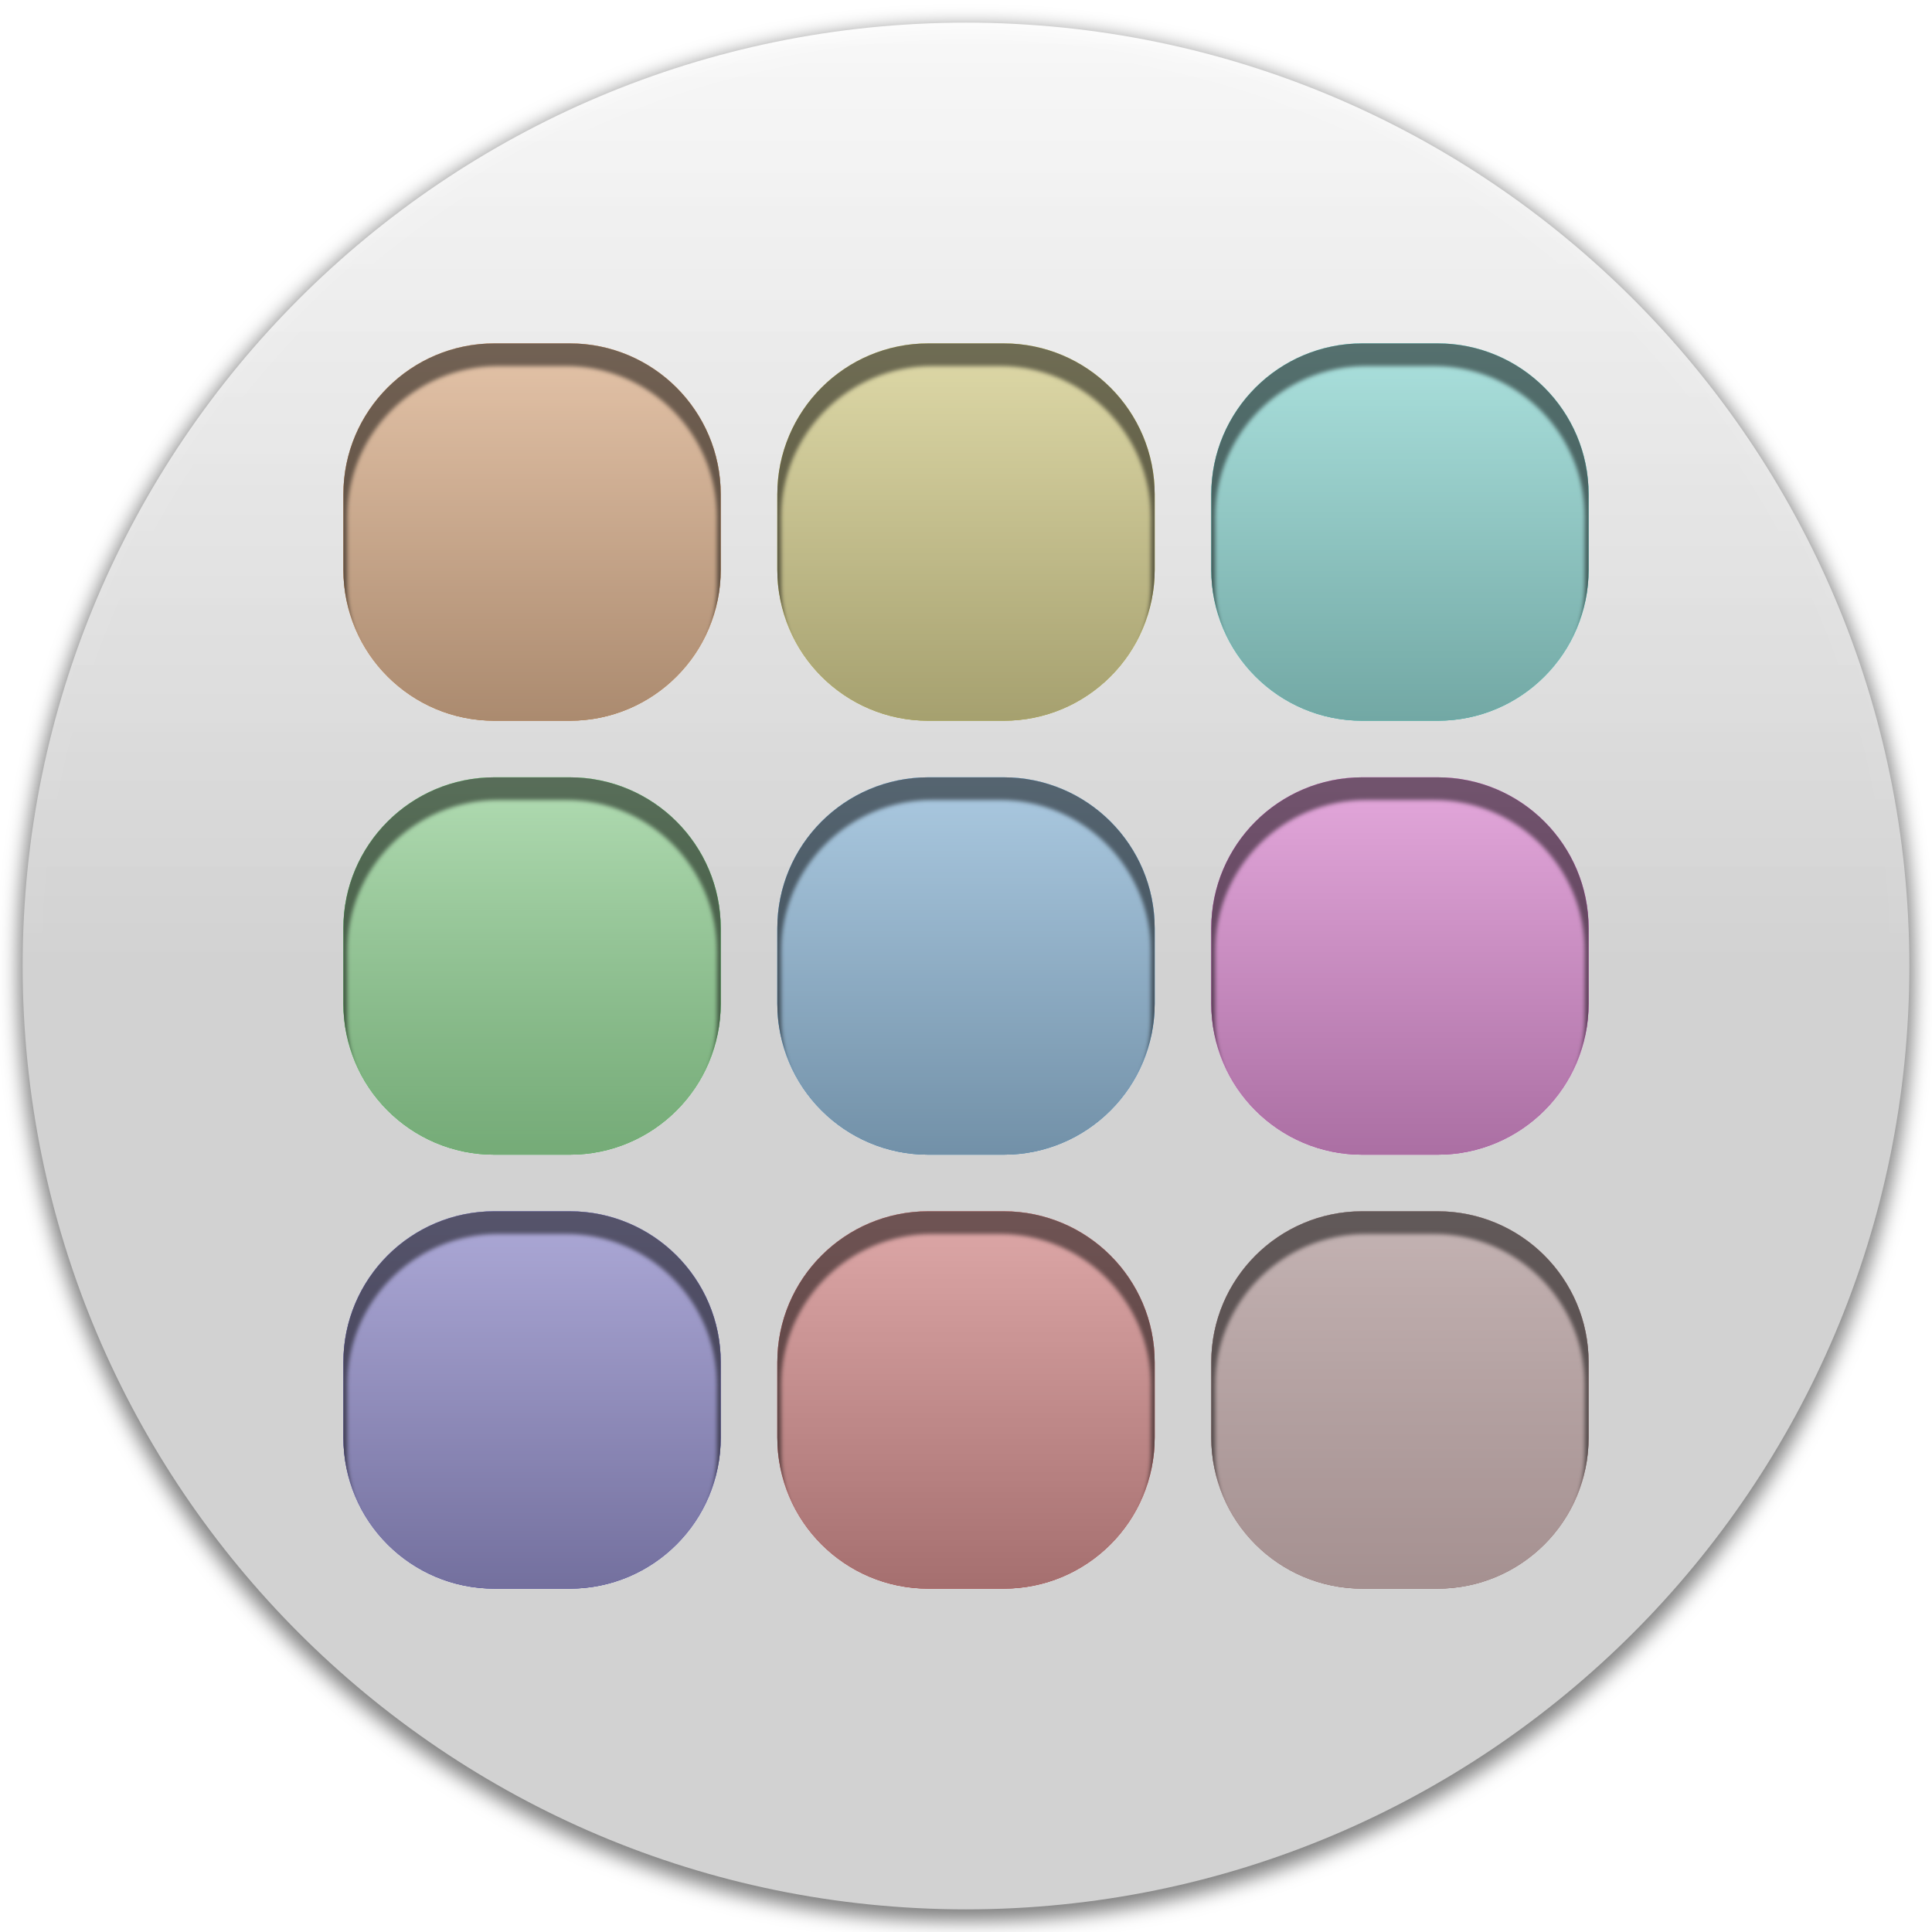
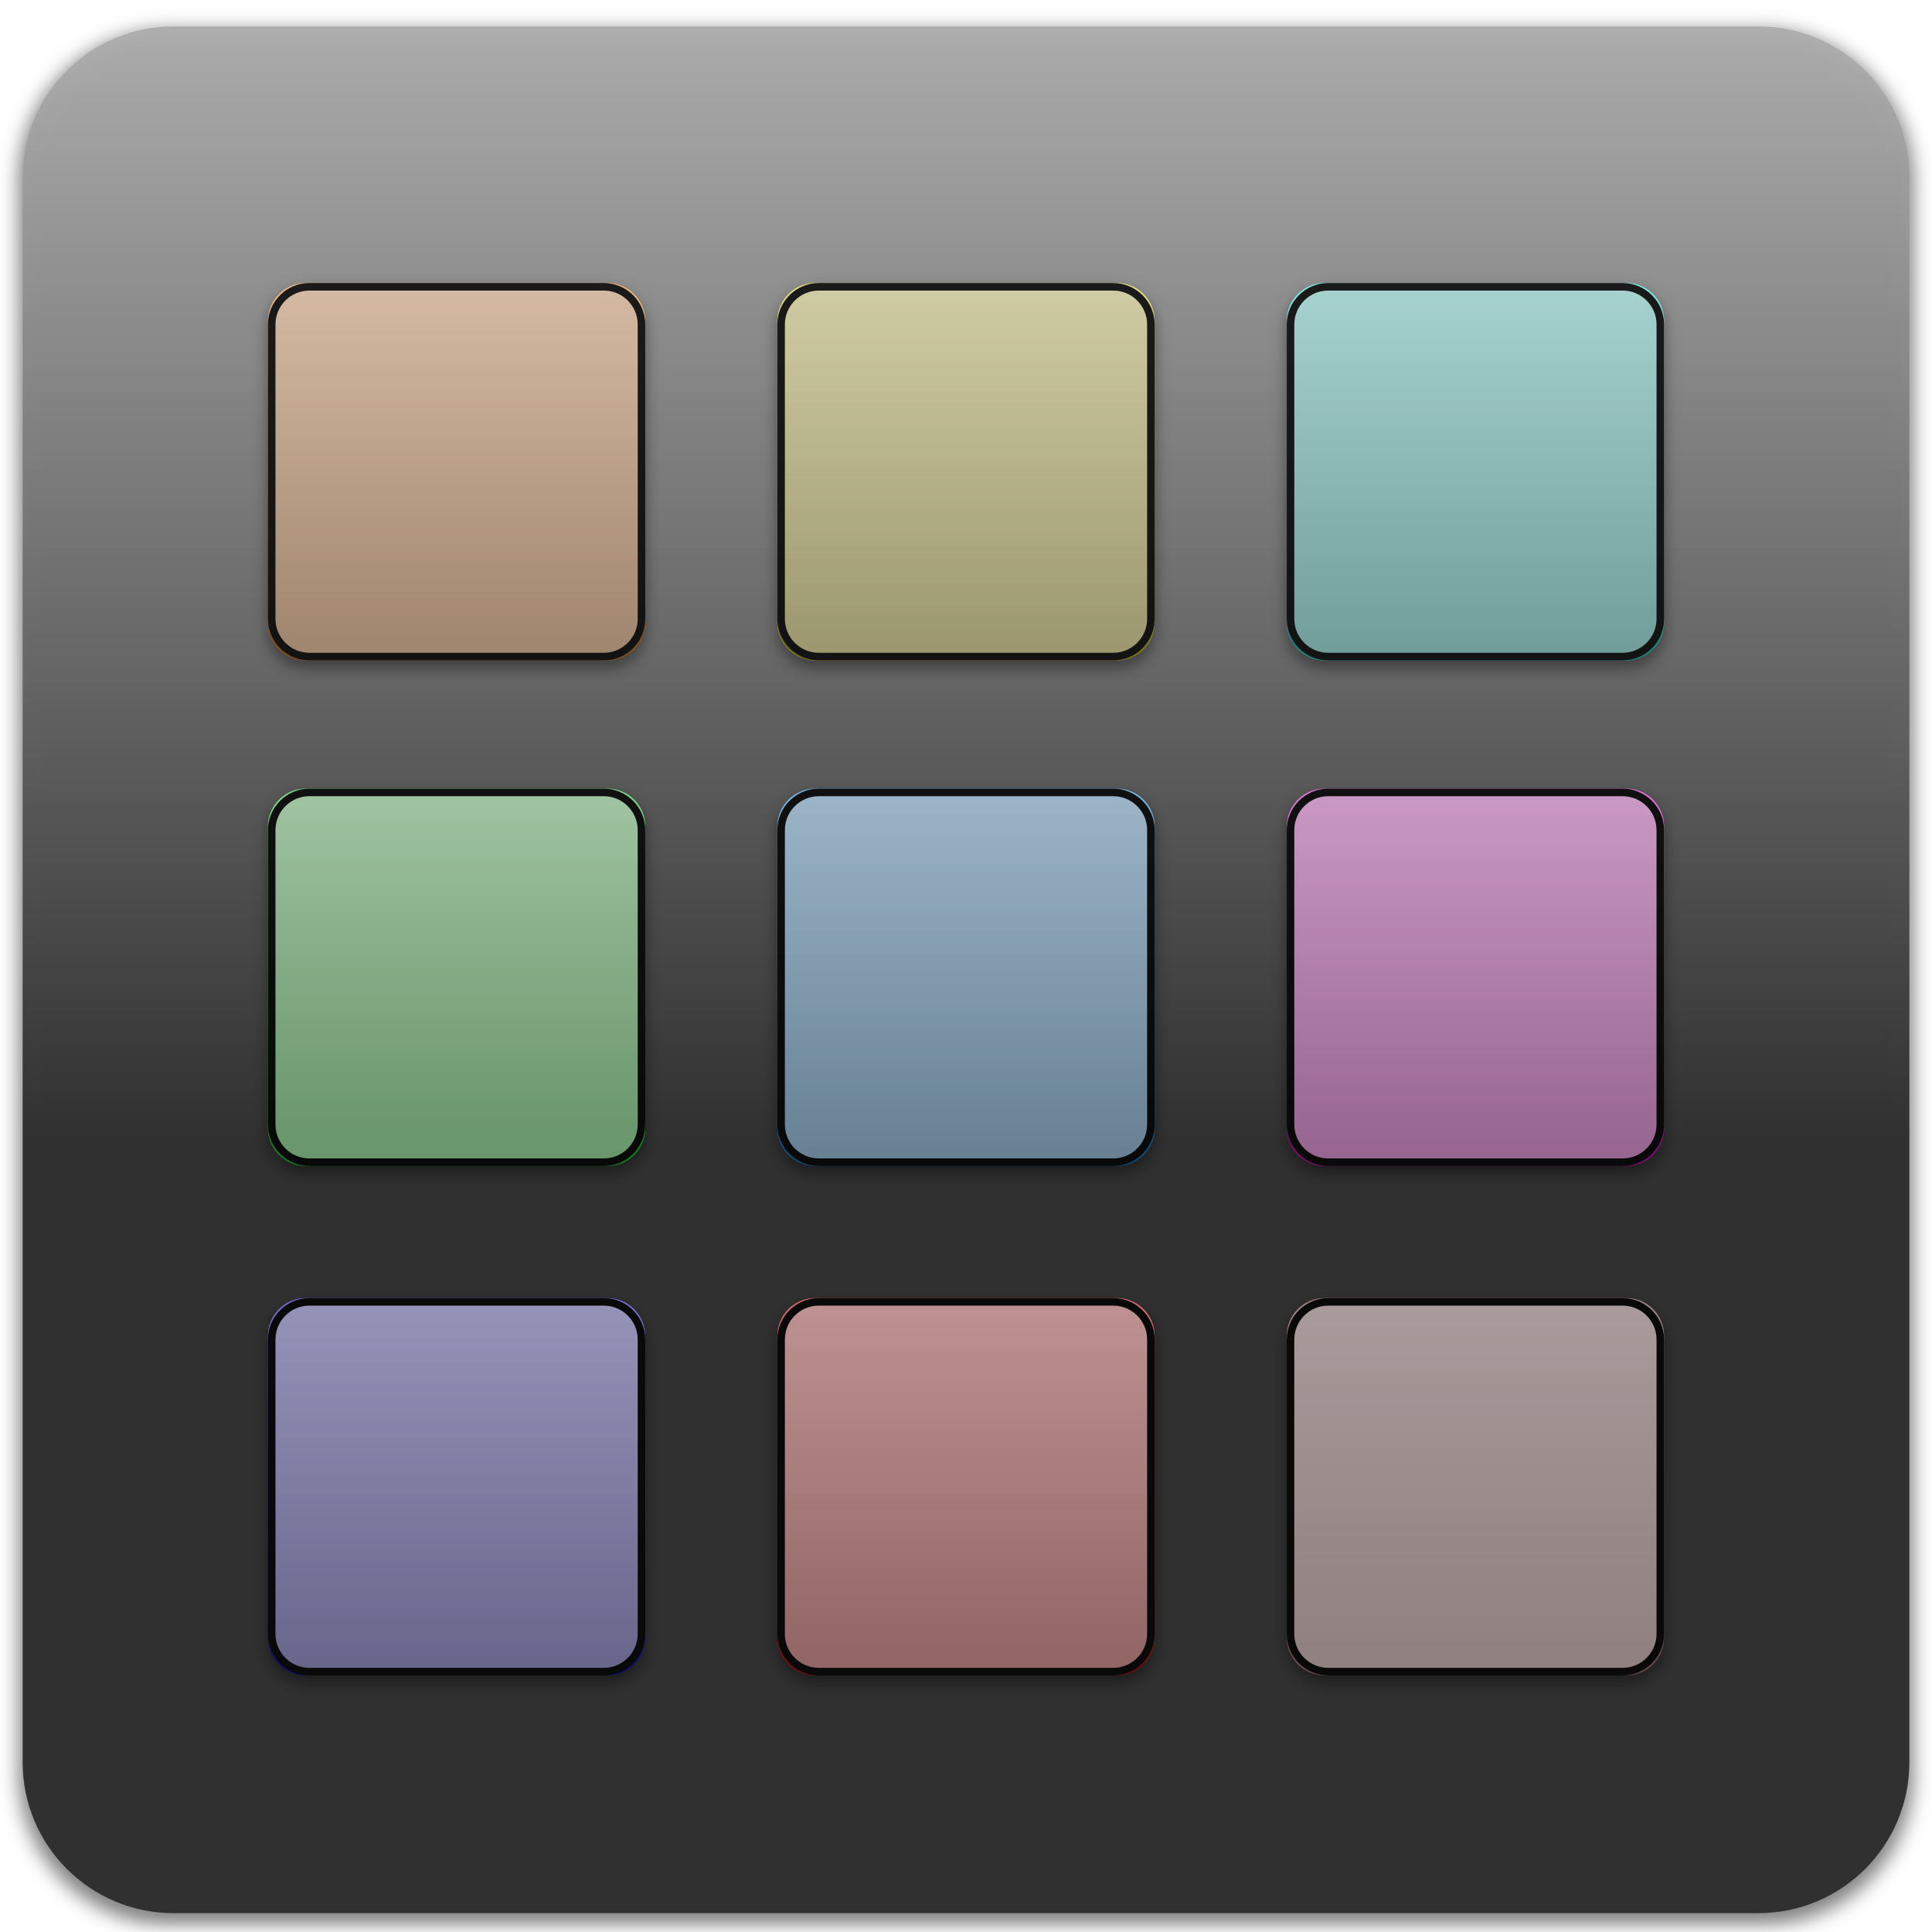
- <svg xmlns="http://www.w3.org/2000/svg" xmlns:xlink="http://www.w3.org/1999/xlink" width="512px" height="512px" viewBox="0 0 512 512" version="1.1">
+ <svg xmlns="http://www.w3.org/2000/svg" xmlns:xlink="http://www.w3.org/1999/xlink" width="512" height="512" viewBox="0 0 512 512">
  <defs>
-     <linearGradient x1="50%" y1="0%" x2="50%" y2="50%" id="linearGradient-1">
-       <stop stop-color="#FFFFFF" stop-opacity="0.945" offset="0%" />
-       <stop stop-color="#D2D2D2" offset="100%" />
+     <linearGradient id="icon-c" x1="50%" x2="50%" y1="0%" y2="59.2%">
+       <stop offset="0%" stop-color="#AEADAD" stop-opacity=".945" />
+       <stop offset="100%" stop-color="#303030" />
    </linearGradient>
-     <circle id="path-2" cx="256" cy="256" r="250" />
-     <filter x="-2.3%" y="-1.9%" width="104.6%" height="104.6%" filterUnits="objectBoundingBox" id="filter-3">
-       <feMorphology radius="1" operator="dilate" in="SourceAlpha" result="shadowSpreadOuter1" />
-       <feOffset dx="0" dy="2" in="shadowSpreadOuter1" result="shadowOffsetOuter1" />
-       <feGaussianBlur stdDeviation="2.5" in="shadowOffsetOuter1" result="shadowBlurOuter1" />
-       <feColorMatrix values="0 0 0 0 0   0 0 0 0 0   0 0 0 0 0  0 0 0 0.5 0" type="matrix" in="shadowBlurOuter1" />
+     <rect id="icon-b" width="500" height="500" x="6" y="7" rx="40" />
+     <filter id="icon-a" width="104.6%" height="104.6%" x="-2.3%" y="-1.9%" filterUnits="objectBoundingBox">
+       <feMorphology in="SourceAlpha" operator="dilate" radius="1" result="shadowSpreadOuter1" />
+       <feOffset dy="2" in="shadowSpreadOuter1" result="shadowOffsetOuter1" />
+       <feGaussianBlur in="shadowOffsetOuter1" result="shadowBlurOuter1" stdDeviation="2.5" />
+       <feColorMatrix in="shadowBlurOuter1" values="0 0 0 0 0   0 0 0 0 0   0 0 0 0 0  0 0 0 0.5 0" />
    </filter>
-     <linearGradient x1="50%" y1="0%" x2="50%" y2="100%" id="linearGradient-4">
-       <stop stop-color="#E2E2E2" stop-opacity="0.596" offset="0%" />
-       <stop stop-color="#6B6A6A" stop-opacity="0.499" offset="100%" />
+     <linearGradient id="icon-f" x1="50%" x2="50%" y1="0%" y2="100%">
+       <stop offset="0%" stop-color="#E2E2E2" stop-opacity=".596" />
+       <stop offset="100%" stop-color="#6B6A6A" stop-opacity=".499" />
    </linearGradient>
-     <rect id="path-5" x="230" y="230" width="100" height="100" rx="40" />
-     <filter x="-3.5%" y="-3.5%" width="107.0%" height="107.0%" filterUnits="objectBoundingBox" id="filter-6">
-       <feMorphology radius="1" operator="erode" in="SourceAlpha" result="shadowSpreadInner1" />
-       <feGaussianBlur stdDeviation="0.5" in="shadowSpreadInner1" result="shadowBlurInner1" />
-       <feOffset dx="0" dy="5" in="shadowBlurInner1" result="shadowOffsetInner1" />
-       <feComposite in="shadowOffsetInner1" in2="SourceAlpha" operator="arithmetic" k2="-1" k3="1" result="shadowInnerInner1" />
-       <feColorMatrix values="0 0 0 0 0   0 0 0 0 0   0 0 0 0 0  0 0 0 0.5 0" type="matrix" in="shadowInnerInner1" />
+     <rect id="icon-e" width="100" height="100" x="270" y="269" rx="10" />
+     <filter id="icon-d" width="114%" height="114%" x="-7%" y="-5%" filterUnits="objectBoundingBox">
+       <feOffset dy="2" in="SourceAlpha" result="shadowOffsetOuter1" />
+       <feGaussianBlur in="shadowOffsetOuter1" result="shadowBlurOuter1" stdDeviation="2" />
+       <feComposite in="shadowBlurOuter1" in2="SourceAlpha" operator="out" result="shadowBlurOuter1" />
+       <feColorMatrix in="shadowBlurOuter1" values="0 0 0 0 0   0 0 0 0 0   0 0 0 0 0  0 0 0 0.5 0" />
    </filter>
-     <linearGradient x1="50%" y1="1.606%" x2="50%" y2="98.663%" id="linearGradient-7">
-       <stop stop-color="#E9E9E9" stop-opacity="0.596" offset="0%" />
-       <stop stop-color="#0F0F0F" stop-opacity="0.499" offset="100%" />
+     <linearGradient id="icon-i" x1="50%" x2="50%" y1="1.606%" y2="98.663%">
+       <stop offset="0%" stop-color="#E9E9E9" stop-opacity=".596" />
+       <stop offset="100%" stop-color="#0F0F0F" stop-opacity=".499" />
    </linearGradient>
-     <rect id="path-8" x="0" y="115" width="100" height="100" rx="40" />
-     <filter x="-3.5%" y="-3.5%" width="107.0%" height="107.0%" filterUnits="objectBoundingBox" id="filter-9">
-       <feMorphology radius="1" operator="erode" in="SourceAlpha" result="shadowSpreadInner1" />
-       <feGaussianBlur stdDeviation="0.5" in="shadowSpreadInner1" result="shadowBlurInner1" />
-       <feOffset dx="0" dy="5" in="shadowBlurInner1" result="shadowOffsetInner1" />
-       <feComposite in="shadowOffsetInner1" in2="SourceAlpha" operator="arithmetic" k2="-1" k3="1" result="shadowInnerInner1" />
-       <feColorMatrix values="0 0 0 0 0   0 0 0 0 0   0 0 0 0 0  0 0 0 0.5 0" type="matrix" in="shadowInnerInner1" />
+     <rect id="icon-h" width="100" height="100" y="134" rx="10" />
+     <filter id="icon-g" width="114%" height="114%" x="-7%" y="-5%" filterUnits="objectBoundingBox">
+       <feOffset dy="2" in="SourceAlpha" result="shadowOffsetOuter1" />
+       <feGaussianBlur in="shadowOffsetOuter1" result="shadowBlurOuter1" stdDeviation="2" />
+       <feComposite in="shadowBlurOuter1" in2="SourceAlpha" operator="out" result="shadowBlurOuter1" />
+       <feColorMatrix in="shadowBlurOuter1" values="0 0 0 0 0   0 0 0 0 0   0 0 0 0 0  0 0 0 0.5 0" />
    </filter>
-     <linearGradient x1="50%" y1="0%" x2="50%" y2="100%" id="linearGradient-10">
-       <stop stop-color="#FFFFFF" stop-opacity="0.5" offset="0%" />
-       <stop stop-color="#000000" stop-opacity="0.5" offset="100%" />
+     <linearGradient id="icon-l" x1="50%" x2="50%" y1="0%" y2="100%">
+       <stop offset="0%" stop-color="#FFF" stop-opacity=".5" />
+       <stop offset="100%" stop-opacity=".5" />
    </linearGradient>
-     <rect id="path-11" x="0" y="230" width="100" height="100" rx="40" />
-     <filter x="-3.5%" y="-3.5%" width="107.0%" height="107.0%" filterUnits="objectBoundingBox" id="filter-12">
-       <feMorphology radius="1" operator="erode" in="SourceAlpha" result="shadowSpreadInner1" />
-       <feGaussianBlur stdDeviation="0.5" in="shadowSpreadInner1" result="shadowBlurInner1" />
-       <feOffset dx="0" dy="5" in="shadowBlurInner1" result="shadowOffsetInner1" />
-       <feComposite in="shadowOffsetInner1" in2="SourceAlpha" operator="arithmetic" k2="-1" k3="1" result="shadowInnerInner1" />
-       <feColorMatrix values="0 0 0 0 0   0 0 0 0 0   0 0 0 0 0  0 0 0 0.5 0" type="matrix" in="shadowInnerInner1" />
+     <rect id="icon-k" width="100" height="100" y="269" rx="10" />
+     <filter id="icon-j" width="114%" height="114%" x="-7%" y="-5%" filterUnits="objectBoundingBox">
+       <feOffset dy="2" in="SourceAlpha" result="shadowOffsetOuter1" />
+       <feGaussianBlur in="shadowOffsetOuter1" result="shadowBlurOuter1" stdDeviation="2" />
+       <feComposite in="shadowBlurOuter1" in2="SourceAlpha" operator="out" result="shadowBlurOuter1" />
+       <feColorMatrix in="shadowBlurOuter1" values="0 0 0 0 0   0 0 0 0 0   0 0 0 0 0  0 0 0 0.5 0" />
    </filter>
-     <rect id="path-13" x="115" y="0" width="100" height="100" rx="40" />
-     <filter x="-3.5%" y="-3.5%" width="107.0%" height="107.0%" filterUnits="objectBoundingBox" id="filter-14">
-       <feMorphology radius="1" operator="erode" in="SourceAlpha" result="shadowSpreadInner1" />
-       <feGaussianBlur stdDeviation="0.5" in="shadowSpreadInner1" result="shadowBlurInner1" />
-       <feOffset dx="0" dy="5" in="shadowBlurInner1" result="shadowOffsetInner1" />
-       <feComposite in="shadowOffsetInner1" in2="SourceAlpha" operator="arithmetic" k2="-1" k3="1" result="shadowInnerInner1" />
-       <feColorMatrix values="0 0 0 0 0   0 0 0 0 0   0 0 0 0 0  0 0 0 0.5 0" type="matrix" in="shadowInnerInner1" />
+     <rect id="icon-n" width="100" height="100" x="135" rx="10" />
+     <filter id="icon-m" width="114%" height="114%" x="-7%" y="-5%" filterUnits="objectBoundingBox">
+       <feOffset dy="2" in="SourceAlpha" result="shadowOffsetOuter1" />
+       <feGaussianBlur in="shadowOffsetOuter1" result="shadowBlurOuter1" stdDeviation="2" />
+       <feComposite in="shadowBlurOuter1" in2="SourceAlpha" operator="out" result="shadowBlurOuter1" />
+       <feColorMatrix in="shadowBlurOuter1" values="0 0 0 0 0   0 0 0 0 0   0 0 0 0 0  0 0 0 0.5 0" />
    </filter>
-     <rect id="path-15" x="230" y="0" width="100" height="100" rx="40" />
-     <filter x="-3.5%" y="-3.5%" width="107.0%" height="107.0%" filterUnits="objectBoundingBox" id="filter-16">
-       <feMorphology radius="1" operator="erode" in="SourceAlpha" result="shadowSpreadInner1" />
-       <feGaussianBlur stdDeviation="0.5" in="shadowSpreadInner1" result="shadowBlurInner1" />
-       <feOffset dx="0" dy="5" in="shadowBlurInner1" result="shadowOffsetInner1" />
-       <feComposite in="shadowOffsetInner1" in2="SourceAlpha" operator="arithmetic" k2="-1" k3="1" result="shadowInnerInner1" />
-       <feColorMatrix values="0 0 0 0 0   0 0 0 0 0   0 0 0 0 0  0 0 0 0.5 0" type="matrix" in="shadowInnerInner1" />
+     <rect id="icon-p" width="100" height="100" x="270" rx="10" />
+     <filter id="icon-o" width="114%" height="114%" x="-7%" y="-5%" filterUnits="objectBoundingBox">
+       <feOffset dy="2" in="SourceAlpha" result="shadowOffsetOuter1" />
+       <feGaussianBlur in="shadowOffsetOuter1" result="shadowBlurOuter1" stdDeviation="2" />
+       <feComposite in="shadowBlurOuter1" in2="SourceAlpha" operator="out" result="shadowBlurOuter1" />
+       <feColorMatrix in="shadowBlurOuter1" values="0 0 0 0 0   0 0 0 0 0   0 0 0 0 0  0 0 0 0.5 0" />
    </filter>
-     <rect id="path-17" x="230" y="115" width="100" height="100" rx="40" />
-     <filter x="-3.5%" y="-3.5%" width="107.0%" height="107.0%" filterUnits="objectBoundingBox" id="filter-18">
-       <feMorphology radius="1" operator="erode" in="SourceAlpha" result="shadowSpreadInner1" />
-       <feGaussianBlur stdDeviation="0.5" in="shadowSpreadInner1" result="shadowBlurInner1" />
-       <feOffset dx="0" dy="5" in="shadowBlurInner1" result="shadowOffsetInner1" />
-       <feComposite in="shadowOffsetInner1" in2="SourceAlpha" operator="arithmetic" k2="-1" k3="1" result="shadowInnerInner1" />
-       <feColorMatrix values="0 0 0 0 0   0 0 0 0 0   0 0 0 0 0  0 0 0 0.5 0" type="matrix" in="shadowInnerInner1" />
+     <rect id="icon-r" width="100" height="100" x="270" y="134" rx="10" />
+     <filter id="icon-q" width="114%" height="114%" x="-7%" y="-5%" filterUnits="objectBoundingBox">
+       <feOffset dy="2" in="SourceAlpha" result="shadowOffsetOuter1" />
+       <feGaussianBlur in="shadowOffsetOuter1" result="shadowBlurOuter1" stdDeviation="2" />
+       <feComposite in="shadowBlurOuter1" in2="SourceAlpha" operator="out" result="shadowBlurOuter1" />
+       <feColorMatrix in="shadowBlurOuter1" values="0 0 0 0 0   0 0 0 0 0   0 0 0 0 0  0 0 0 0.5 0" />
    </filter>
-     <rect id="path-19" x="115" y="115" width="100" height="100" rx="40" />
-     <filter x="-3.5%" y="-3.5%" width="107.0%" height="107.0%" filterUnits="objectBoundingBox" id="filter-20">
-       <feMorphology radius="1" operator="erode" in="SourceAlpha" result="shadowSpreadInner1" />
-       <feGaussianBlur stdDeviation="0.5" in="shadowSpreadInner1" result="shadowBlurInner1" />
-       <feOffset dx="0" dy="5" in="shadowBlurInner1" result="shadowOffsetInner1" />
-       <feComposite in="shadowOffsetInner1" in2="SourceAlpha" operator="arithmetic" k2="-1" k3="1" result="shadowInnerInner1" />
-       <feColorMatrix values="0 0 0 0 0   0 0 0 0 0   0 0 0 0 0  0 0 0 0.5 0" type="matrix" in="shadowInnerInner1" />
+     <rect id="icon-t" width="100" height="100" x="135" y="134" rx="10" />
+     <filter id="icon-s" width="114%" height="114%" x="-7%" y="-5%" filterUnits="objectBoundingBox">
+       <feOffset dy="2" in="SourceAlpha" result="shadowOffsetOuter1" />
+       <feGaussianBlur in="shadowOffsetOuter1" result="shadowBlurOuter1" stdDeviation="2" />
+       <feComposite in="shadowBlurOuter1" in2="SourceAlpha" operator="out" result="shadowBlurOuter1" />
+       <feColorMatrix in="shadowBlurOuter1" values="0 0 0 0 0   0 0 0 0 0   0 0 0 0 0  0 0 0 0.5 0" />
    </filter>
-     <rect id="path-21" x="0" y="0" width="100" height="100" rx="40" />
-     <filter x="-3.5%" y="-3.5%" width="107.0%" height="107.0%" filterUnits="objectBoundingBox" id="filter-22">
-       <feMorphology radius="1" operator="erode" in="SourceAlpha" result="shadowSpreadInner1" />
-       <feGaussianBlur stdDeviation="0.5" in="shadowSpreadInner1" result="shadowBlurInner1" />
-       <feOffset dx="0" dy="5" in="shadowBlurInner1" result="shadowOffsetInner1" />
-       <feComposite in="shadowOffsetInner1" in2="SourceAlpha" operator="arithmetic" k2="-1" k3="1" result="shadowInnerInner1" />
-       <feColorMatrix values="0 0 0 0 0   0 0 0 0 0   0 0 0 0 0  0 0 0 0.5 0" type="matrix" in="shadowInnerInner1" />
+     <rect id="icon-v" width="100" height="100" rx="10" />
+     <filter id="icon-u" width="114%" height="114%" x="-7%" y="-5%" filterUnits="objectBoundingBox">
+       <feOffset dy="2" in="SourceAlpha" result="shadowOffsetOuter1" />
+       <feGaussianBlur in="shadowOffsetOuter1" result="shadowBlurOuter1" stdDeviation="2" />
+       <feComposite in="shadowBlurOuter1" in2="SourceAlpha" operator="out" result="shadowBlurOuter1" />
+       <feColorMatrix in="shadowBlurOuter1" values="0 0 0 0 0   0 0 0 0 0   0 0 0 0 0  0 0 0 0.5 0" />
    </filter>
-     <rect id="path-23" x="115" y="230" width="100" height="100" rx="40" />
-     <filter x="-3.5%" y="-3.5%" width="107.0%" height="107.0%" filterUnits="objectBoundingBox" id="filter-24">
-       <feMorphology radius="1" operator="erode" in="SourceAlpha" result="shadowSpreadInner1" />
-       <feGaussianBlur stdDeviation="0.5" in="shadowSpreadInner1" result="shadowBlurInner1" />
-       <feOffset dx="0" dy="5" in="shadowBlurInner1" result="shadowOffsetInner1" />
-       <feComposite in="shadowOffsetInner1" in2="SourceAlpha" operator="arithmetic" k2="-1" k3="1" result="shadowInnerInner1" />
-       <feColorMatrix values="0 0 0 0 0   0 0 0 0 0   0 0 0 0 0  0 0 0 0.5 0" type="matrix" in="shadowInnerInner1" />
+     <rect id="icon-x" width="100" height="100" x="135" y="269" rx="10" />
+     <filter id="icon-w" width="114%" height="114%" x="-7%" y="-5%" filterUnits="objectBoundingBox">
+       <feOffset dy="2" in="SourceAlpha" result="shadowOffsetOuter1" />
+       <feGaussianBlur in="shadowOffsetOuter1" result="shadowBlurOuter1" stdDeviation="2" />
+       <feComposite in="shadowBlurOuter1" in2="SourceAlpha" operator="out" result="shadowBlurOuter1" />
+       <feColorMatrix in="shadowBlurOuter1" values="0 0 0 0 0   0 0 0 0 0   0 0 0 0 0  0 0 0 0.5 0" />
    </filter>
  </defs>
-   <g id="Page-1" stroke="none" stroke-width="1" fill="none" fill-rule="evenodd">
-     <g id="icon">
-       <g id="Oval">
-         <use fill="black" fill-opacity="1" filter="url(#filter-3)" xlink:href="#path-2" />
-         <use fill="url(#linearGradient-1)" fill-rule="evenodd" xlink:href="#path-2" />
+   <g fill="none" fill-rule="evenodd">
+     <use fill="#000" filter="url(#icon-a)" xlink:href="#icon-b" />
+     <use fill="url(#icon-c)" xlink:href="#icon-b" />
+     <g opacity=".82" transform="translate(71 75)">
+       <use fill="#000" filter="url(#icon-d)" xlink:href="#icon-e" />
+       <use fill="#7A2D2D" xlink:href="#icon-e" />
+       <use fill="url(#icon-f)" xlink:href="#icon-e" />
+       <rect width="98" height="98" x="271" y="270" fill="#CFC9C9" fill-opacity=".551" stroke="#000" stroke-linejoin="square" stroke-width="2" rx="10" />
+       <use fill="#000" filter="url(#icon-g)" xlink:href="#icon-h" />
+       <use fill="#00FF18" xlink:href="#icon-h" />
+       <use fill="url(#icon-i)" xlink:href="#icon-h" />
+       <rect width="98" height="98" x="1" y="135" fill="#CFC9C9" fill-opacity=".551" stroke="#000" stroke-linejoin="square" stroke-width="2" rx="10" />
+       <use fill="#000" filter="url(#icon-j)" xlink:href="#icon-k" />
+       <use fill="#0704D2" xlink:href="#icon-k" />
+       <use fill="url(#icon-l)" xlink:href="#icon-k" />
+       <rect width="98" height="98" x="1" y="270" fill="#CFC9C9" fill-opacity=".551" stroke="#000" stroke-linejoin="square" stroke-width="2" rx="10" />
+       <g>
+         <use fill="#000" filter="url(#icon-m)" xlink:href="#icon-n" />
+         <use fill="#E6DC01" xlink:href="#icon-n" />
+         <use fill="url(#icon-l)" xlink:href="#icon-n" />
+         <rect width="98" height="98" x="136" y="1" fill="#CFC9C9" fill-opacity=".551" stroke="#000" stroke-linejoin="square" stroke-width="2" rx="10" />
      </g>
-       <g id="Group" transform="translate(91, 91)">
-         <g id="Rectangle">
-           <use fill="#7A2D2D" fill-rule="evenodd" xlink:href="#path-5" />
-           <use fill="url(#linearGradient-4)" fill-rule="evenodd" xlink:href="#path-5" />
-           <use fill-opacity="0.551" fill="#CFC9C9" fill-rule="evenodd" xlink:href="#path-5" />
-           <use fill="black" fill-opacity="1" filter="url(#filter-6)" xlink:href="#path-5" />
-         </g>
-         <g id="Rectangle-Copy">
-           <use fill="#00FF18" fill-rule="evenodd" xlink:href="#path-8" />
-           <use fill="url(#linearGradient-7)" fill-rule="evenodd" xlink:href="#path-8" />
-           <use fill-opacity="0.551" fill="#CFC9C9" fill-rule="evenodd" xlink:href="#path-8" />
-           <use fill="black" fill-opacity="1" filter="url(#filter-9)" xlink:href="#path-8" />
-         </g>
-         <g id="Rectangle-Copy-2">
-           <use fill="#0704D2" fill-rule="evenodd" xlink:href="#path-11" />
-           <use fill="url(#linearGradient-10)" fill-rule="evenodd" xlink:href="#path-11" />
-           <use fill-opacity="0.551" fill="#CFC9C9" fill-rule="evenodd" xlink:href="#path-11" />
-           <use fill="black" fill-opacity="1" filter="url(#filter-12)" xlink:href="#path-11" />
-         </g>
-         <g id="Rectangle-Copy-5">
-           <use fill="#E6DC01" fill-rule="evenodd" xlink:href="#path-13" />
-           <use fill="url(#linearGradient-10)" fill-rule="evenodd" xlink:href="#path-13" />
-           <use fill-opacity="0.551" fill="#CFC9C9" fill-rule="evenodd" xlink:href="#path-13" />
-           <use fill="black" fill-opacity="1" filter="url(#filter-14)" xlink:href="#path-13" />
-         </g>
-         <g id="Rectangle-Copy-4">
-           <use fill="#00FFEE" fill-rule="evenodd" xlink:href="#path-15" />
-           <use fill="url(#linearGradient-10)" fill-rule="evenodd" xlink:href="#path-15" />
-           <use fill-opacity="0.551" fill="#CFC9C9" fill-rule="evenodd" xlink:href="#path-15" />
-           <use fill="black" fill-opacity="1" filter="url(#filter-16)" xlink:href="#path-15" />
-         </g>
-         <g id="Rectangle-Copy-3">
-           <use fill="#FF00E8" fill-rule="evenodd" xlink:href="#path-17" />
-           <use fill="url(#linearGradient-10)" fill-rule="evenodd" xlink:href="#path-17" />
-           <use fill-opacity="0.551" fill="#CFC9C9" fill-rule="evenodd" xlink:href="#path-17" />
-           <use fill="black" fill-opacity="1" filter="url(#filter-18)" xlink:href="#path-17" />
-         </g>
-         <g id="Rectangle-Copy-8">
-           <use fill="#0096FF" fill-rule="evenodd" xlink:href="#path-19" />
-           <use fill="url(#linearGradient-10)" fill-rule="evenodd" xlink:href="#path-19" />
-           <use fill-opacity="0.551" fill="#CFC9C9" fill-rule="evenodd" xlink:href="#path-19" />
-           <use fill="black" fill-opacity="1" filter="url(#filter-20)" xlink:href="#path-19" />
-         </g>
-         <g id="Rectangle-Copy-7">
-           <use fill="#FF7A00" fill-rule="evenodd" xlink:href="#path-21" />
-           <use fill="url(#linearGradient-10)" fill-rule="evenodd" xlink:href="#path-21" />
-           <use fill-opacity="0.551" fill="#CFC9C9" fill-rule="evenodd" xlink:href="#path-21" />
-           <use fill="black" fill-opacity="1" filter="url(#filter-22)" xlink:href="#path-21" />
-         </g>
-         <g id="Rectangle-Copy-6">
-           <use fill="#E50000" fill-rule="evenodd" xlink:href="#path-23" />
-           <use fill="url(#linearGradient-10)" fill-rule="evenodd" xlink:href="#path-23" />
-           <use fill-opacity="0.551" fill="#CFC9C9" fill-rule="evenodd" xlink:href="#path-23" />
-           <use fill="black" fill-opacity="1" filter="url(#filter-24)" xlink:href="#path-23" />
-         </g>
+       <g>
+         <use fill="#000" filter="url(#icon-o)" xlink:href="#icon-p" />
+         <use fill="#0FE" xlink:href="#icon-p" />
+         <use fill="url(#icon-l)" xlink:href="#icon-p" />
+         <rect width="98" height="98" x="271" y="1" fill="#CFC9C9" fill-opacity=".551" stroke="#000" stroke-linejoin="square" stroke-width="2" rx="10" />
+       </g>
+       <g>
+         <use fill="#000" filter="url(#icon-q)" xlink:href="#icon-r" />
+         <use fill="#FF00E8" xlink:href="#icon-r" />
+         <use fill="url(#icon-l)" xlink:href="#icon-r" />
+         <rect width="98" height="98" x="271" y="135" fill="#CFC9C9" fill-opacity=".551" stroke="#000" stroke-linejoin="square" stroke-width="2" rx="10" />
+       </g>
+       <g>
+         <use fill="#000" filter="url(#icon-s)" xlink:href="#icon-t" />
+         <use fill="#0096FF" xlink:href="#icon-t" />
+         <use fill="url(#icon-l)" xlink:href="#icon-t" />
+         <rect width="98" height="98" x="136" y="135" fill="#CFC9C9" fill-opacity=".551" stroke="#000" stroke-linejoin="square" stroke-width="2" rx="10" />
+       </g>
+       <g>
+         <use fill="#000" filter="url(#icon-u)" xlink:href="#icon-v" />
+         <use fill="#FF7A00" xlink:href="#icon-v" />
+         <use fill="url(#icon-l)" xlink:href="#icon-v" />
+         <rect width="98" height="98" x="1" y="1" fill="#CFC9C9" fill-opacity=".551" stroke="#000" stroke-linejoin="square" stroke-width="2" rx="10" />
+       </g>
+       <g>
+         <use fill="#000" filter="url(#icon-w)" xlink:href="#icon-x" />
+         <use fill="#E50000" xlink:href="#icon-x" />
+         <use fill="url(#icon-l)" xlink:href="#icon-x" />
+         <rect width="98" height="98" x="136" y="270" fill="#CFC9C9" fill-opacity=".551" stroke="#000" stroke-linejoin="square" stroke-width="2" rx="10" />
      </g>
    </g>
  </g>
</svg>
